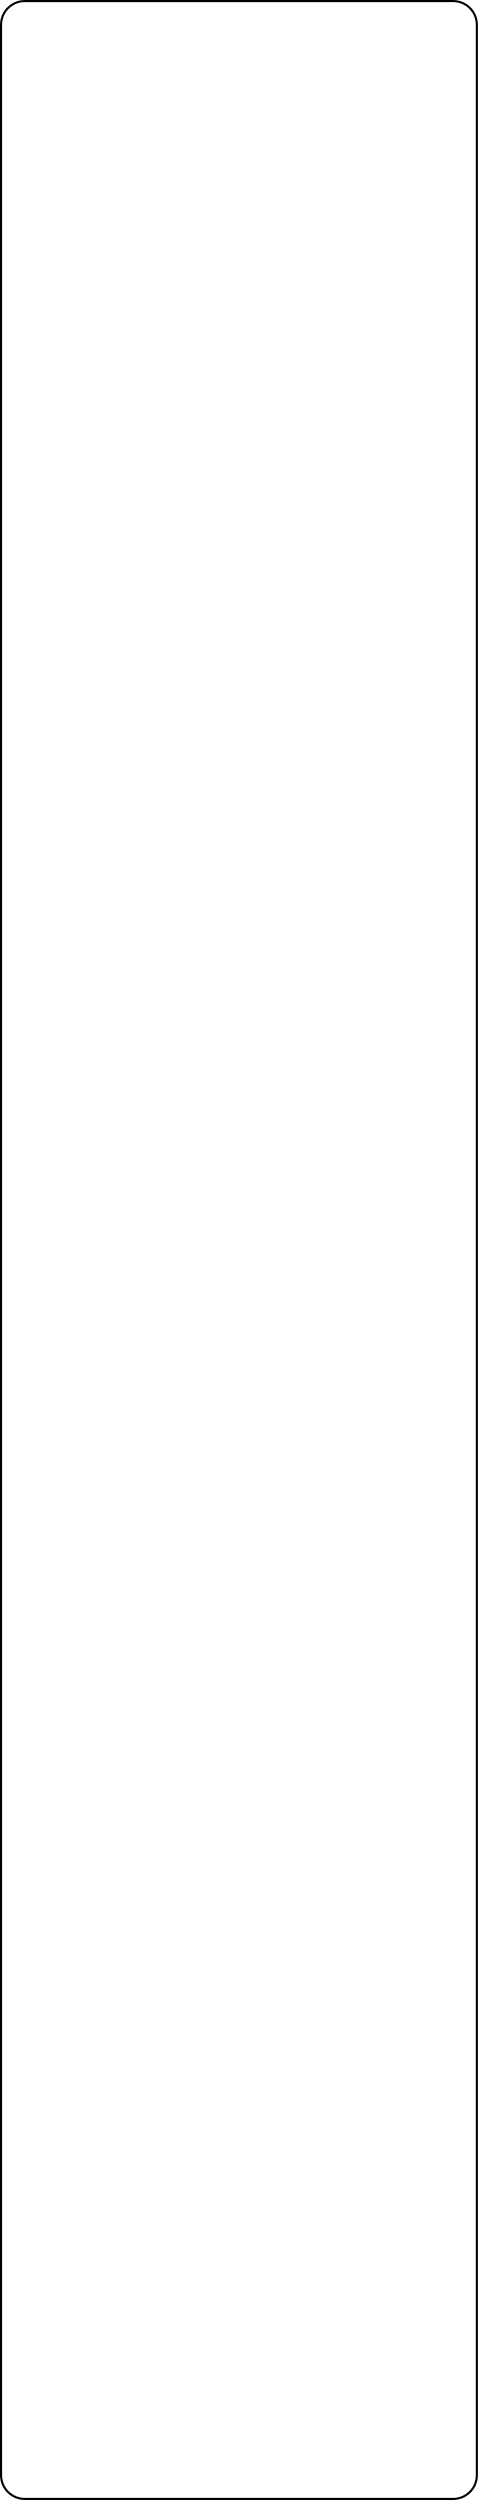
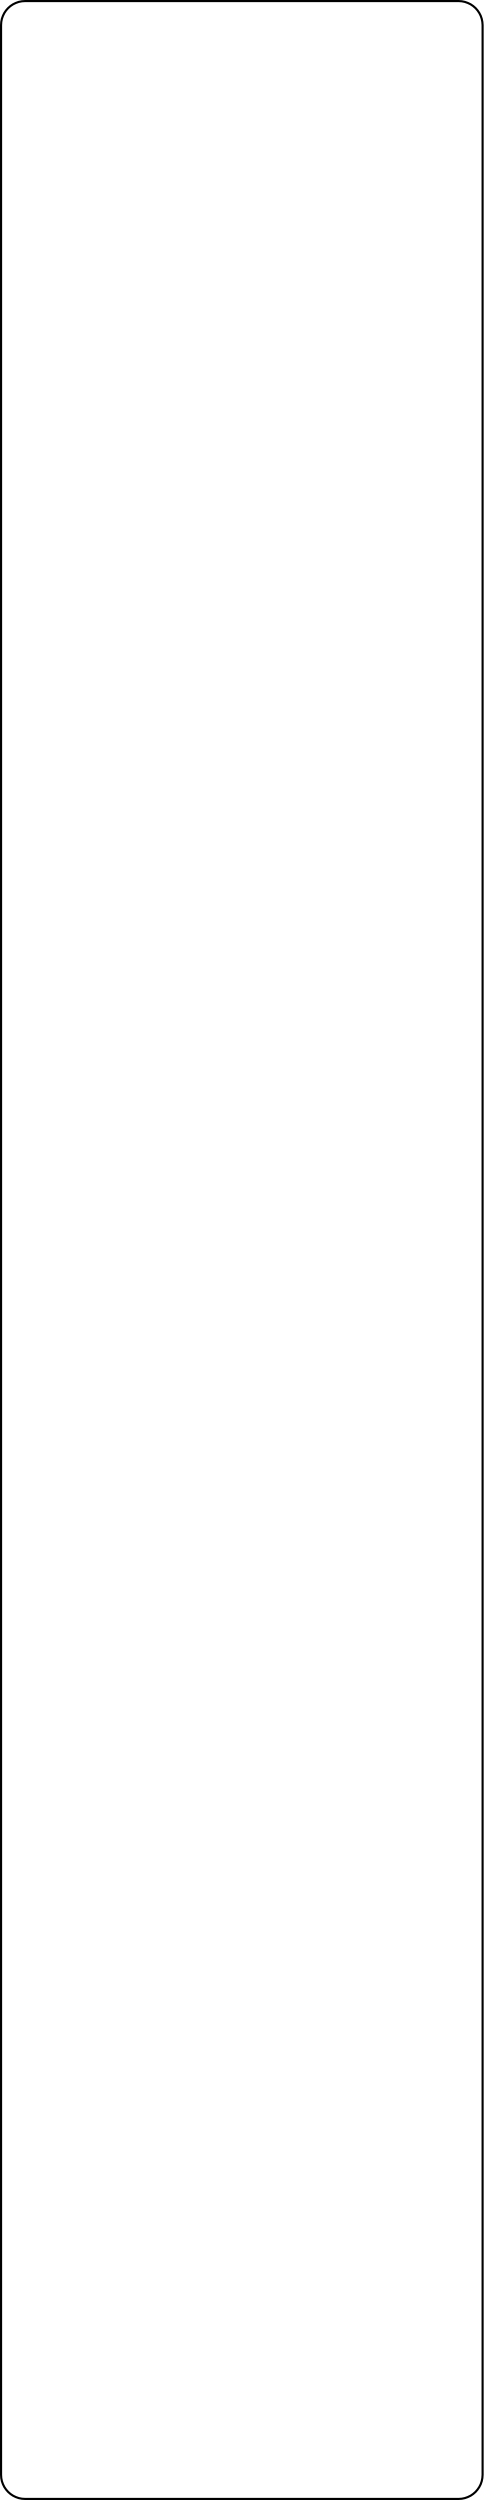
- <svg xmlns="http://www.w3.org/2000/svg" id="Layer_2" data-name="Layer 2" viewBox="0 0 113.89 595.78">
-   <defs>
-     <style>
-       .cls-1 {
-         fill: none;
-         stroke: #000;
-         stroke-miterlimit: 10;
-         stroke-width: .5px;
-       }
-     </style>
-   </defs>
-   <g id="Transparent">
-     <rect class="cls-1" x=".25" y=".25" width="113.39" height="595.28" rx="5.67" ry="5.67" />
-   </g>
+ <svg xmlns="http://www.w3.org/2000/svg" viewBox="0 0 113.89 588.69">
+   <path fill="none" stroke="#000" stroke-miterlimit="10" stroke-width="0.5" d="M0.25,5.92L0.3,5.15L0.45,4.41L0.7,3.71L1.02,3.06L1.43,2.45L1.91,1.91L2.45,1.43L3.06,1.02L3.71,0.7L4.41,0.45L5.15,0.3L5.92,0.25L107.97,0.25L108.74,0.3L109.47,0.45L110.17,0.7L110.83,1.02L111.43,1.43L111.98,1.91L112.45,2.45L112.86,3.06L113.19,3.71L113.43,4.41L113.58,5.15L113.64,5.92L113.64,582.77L113.58,583.54L113.43,584.28L113.19,584.98L112.86,585.63L112.45,586.23L111.98,586.78L111.43,587.26L110.83,587.67L110.17,587.99L109.47,588.24L108.74,588.39L107.97,588.44L5.92,588.44L5.15,588.39L4.41,588.24L3.71,587.99L3.06,587.67L2.45,587.26L1.91,586.78L1.43,586.23L1.02,585.63L0.7,584.98L0.45,584.28L0.3,583.54L0.25,582.77Z" />
</svg>
